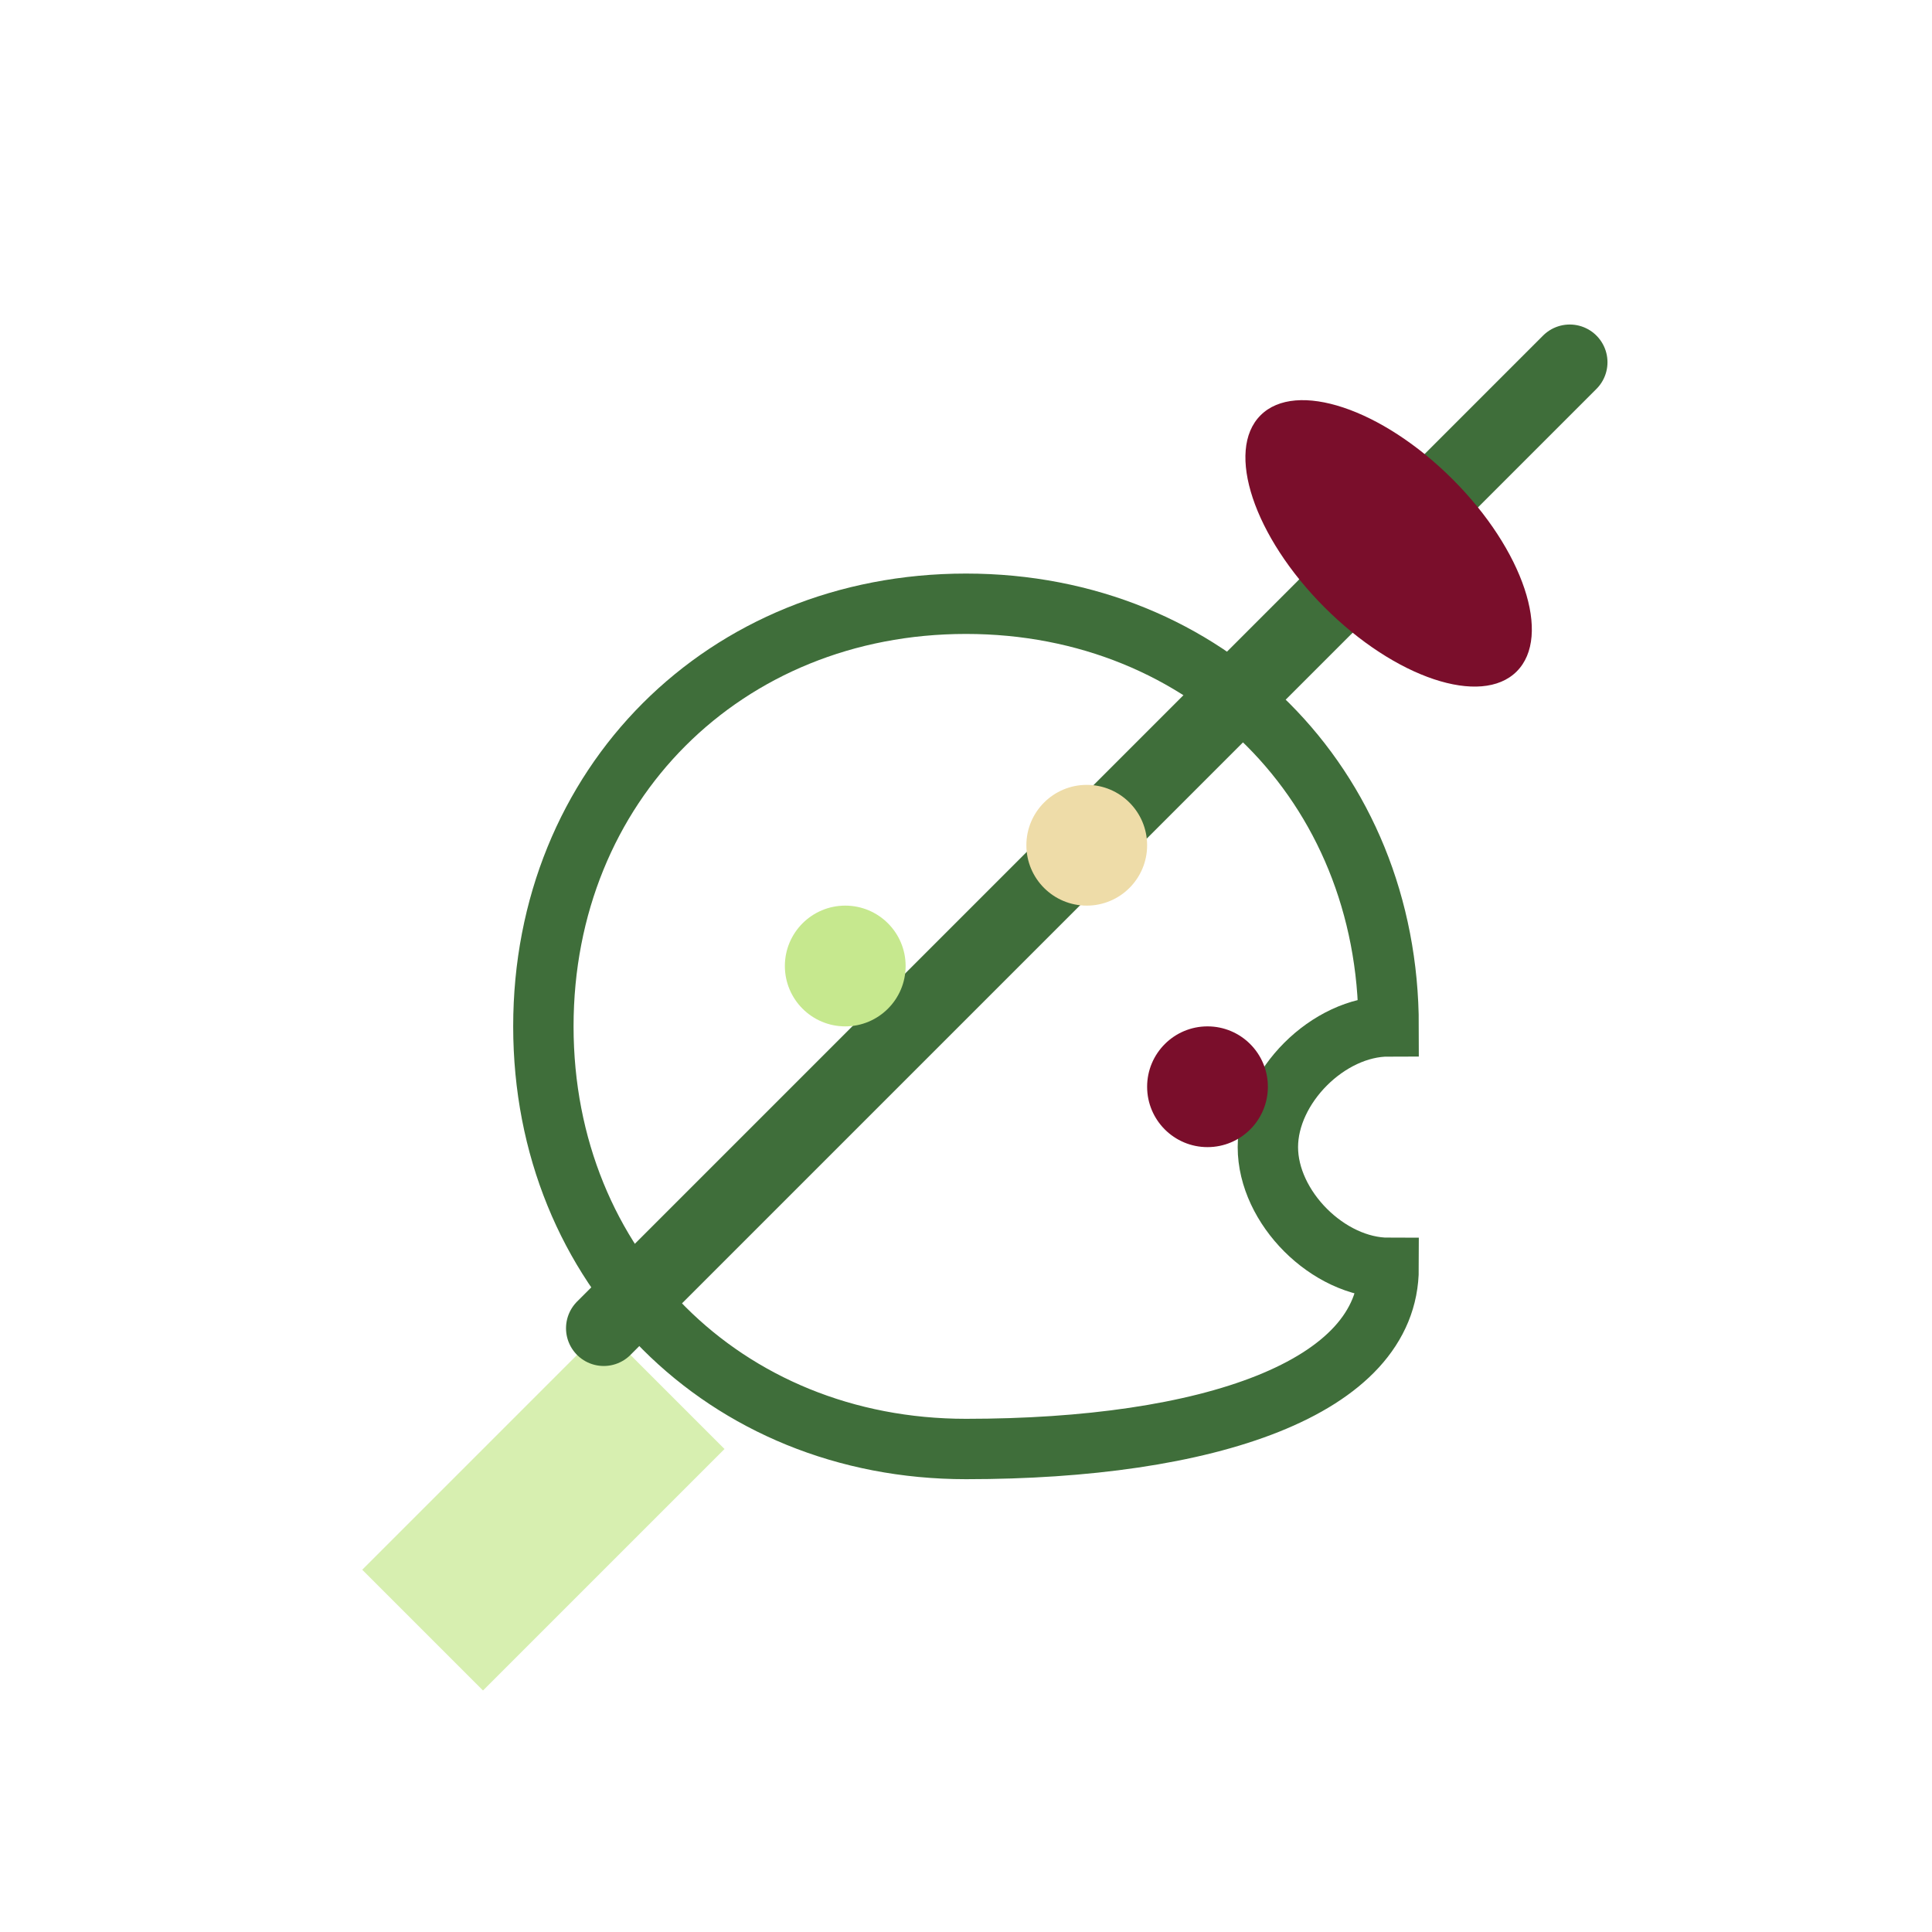
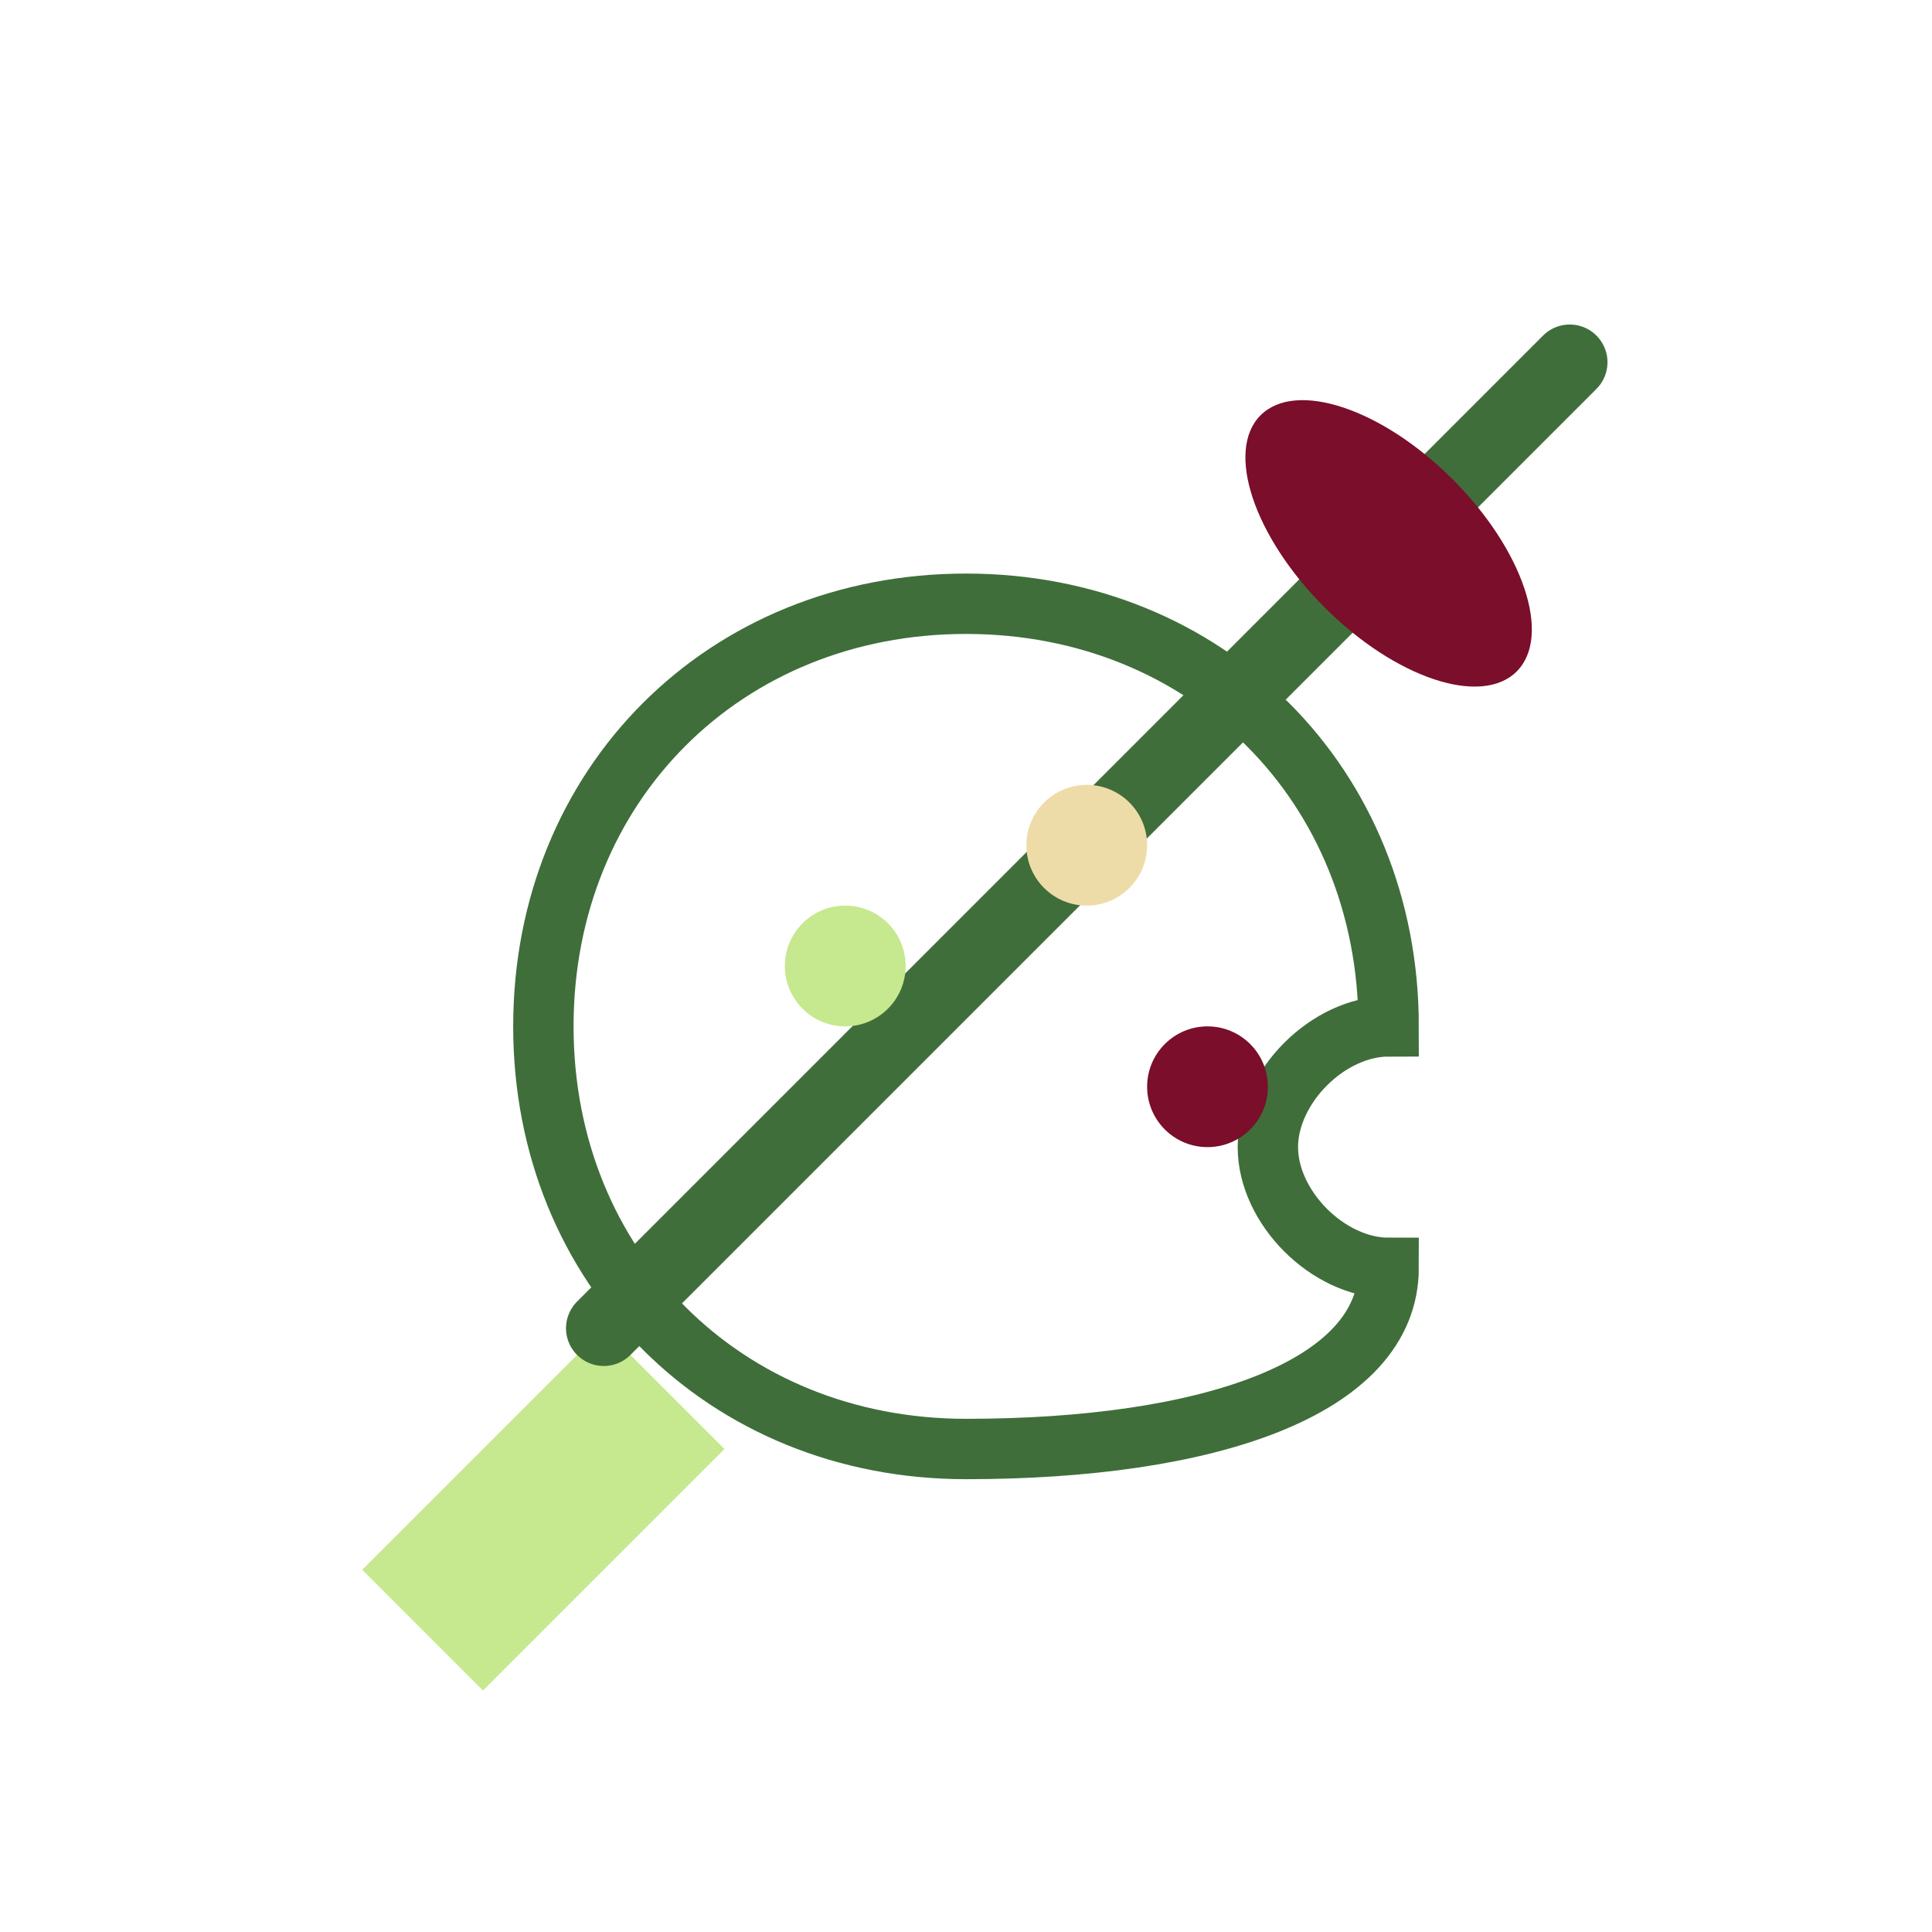
<svg xmlns="http://www.w3.org/2000/svg" width="64" height="64" viewBox="0 0 64 64" fill="none">
-   <path d="M12 52l8-8 4 4-8 8-4-4z" fill="#C6E88E" opacity="0.7" />
+   <path d="M12 52l8-8 4 4-8 8-4-4z" fill="#C6E88E" />
  <path d="M20 44l24-24" stroke="#3F6E3A" stroke-width="2.5" stroke-linecap="round" />
  <path d="M44 20l8-8" stroke="#3F6E3A" stroke-width="2.5" stroke-linecap="round" />
  <ellipse cx="46" cy="18" rx="3" ry="6" transform="rotate(-45 46 18)" fill="#7A0E2B" />
  <path d="M32 48c-8 0-14-6-14-14 0-8 6-14 14-14 8 0 14 6 14 14-2 0-4 2-4 4s2 4 4 4c0 4-6 6-14 6z" stroke="#3F6E3A" stroke-width="2" fill="none" />
  <circle cx="28" cy="32" r="2" fill="#C6E88E" />
  <circle cx="36" cy="28" r="2" fill="#EEDCA8" />
  <circle cx="40" cy="36" r="2" fill="#7A0E2B" />
</svg>
